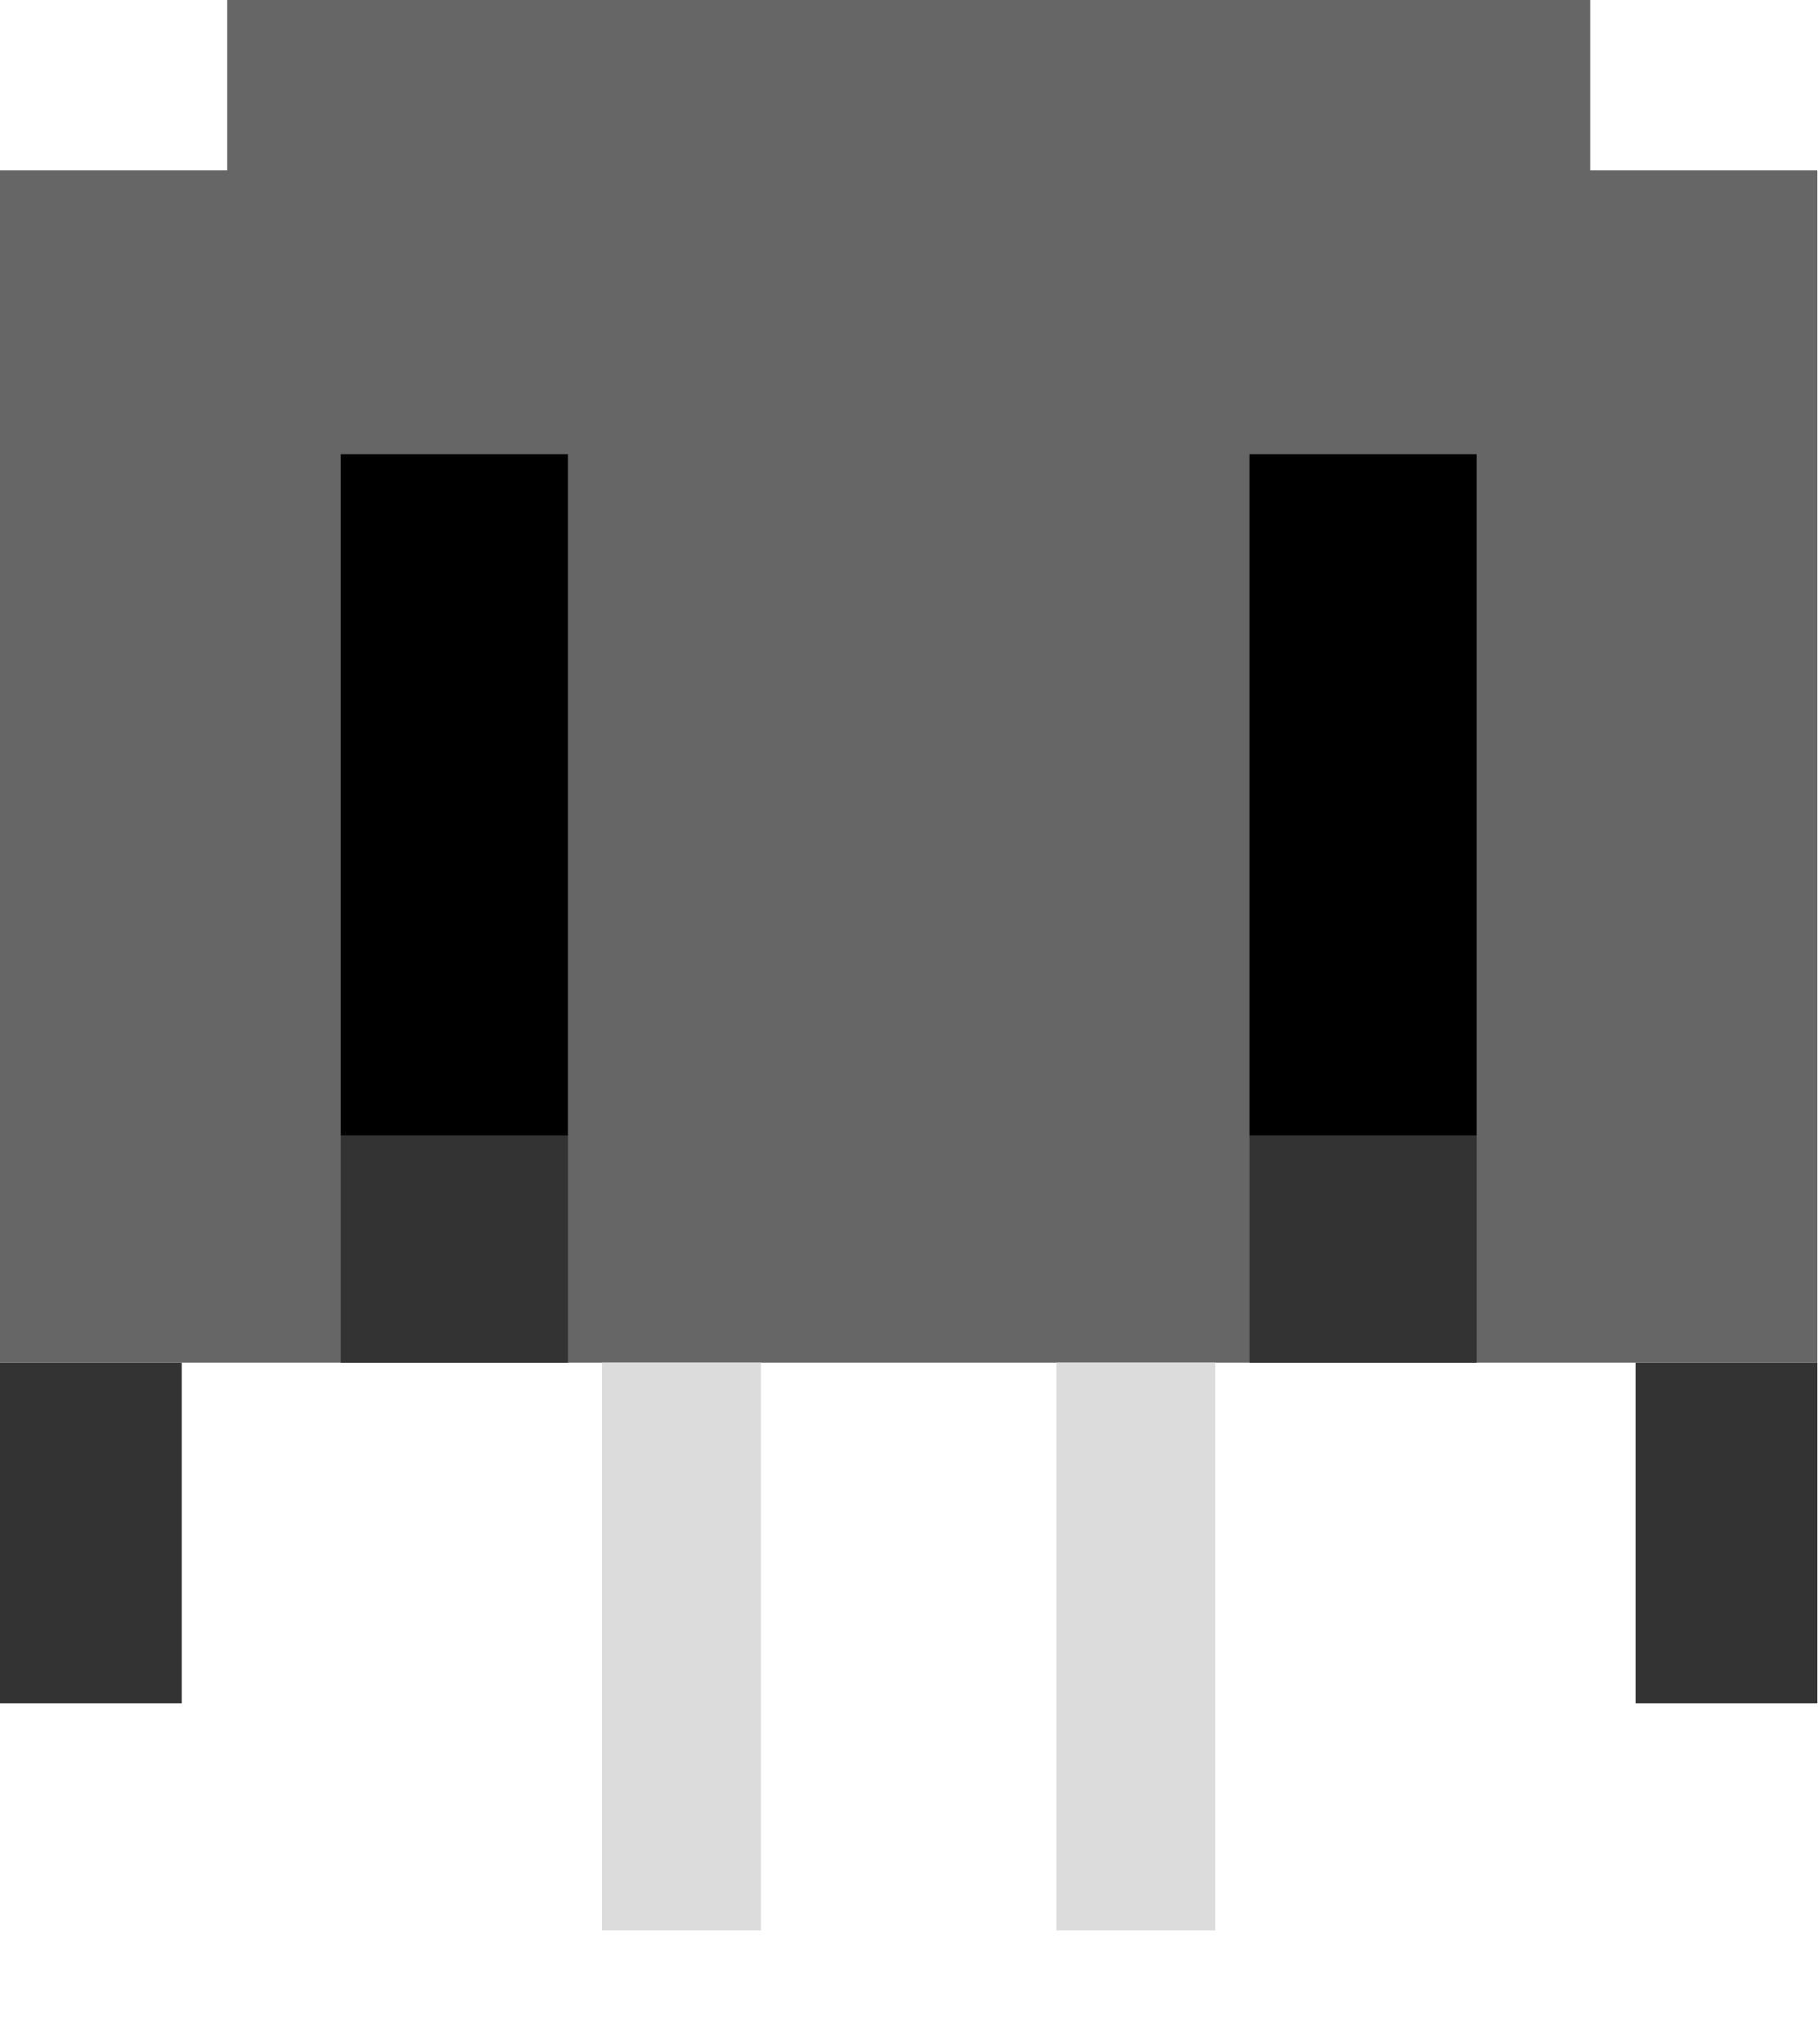
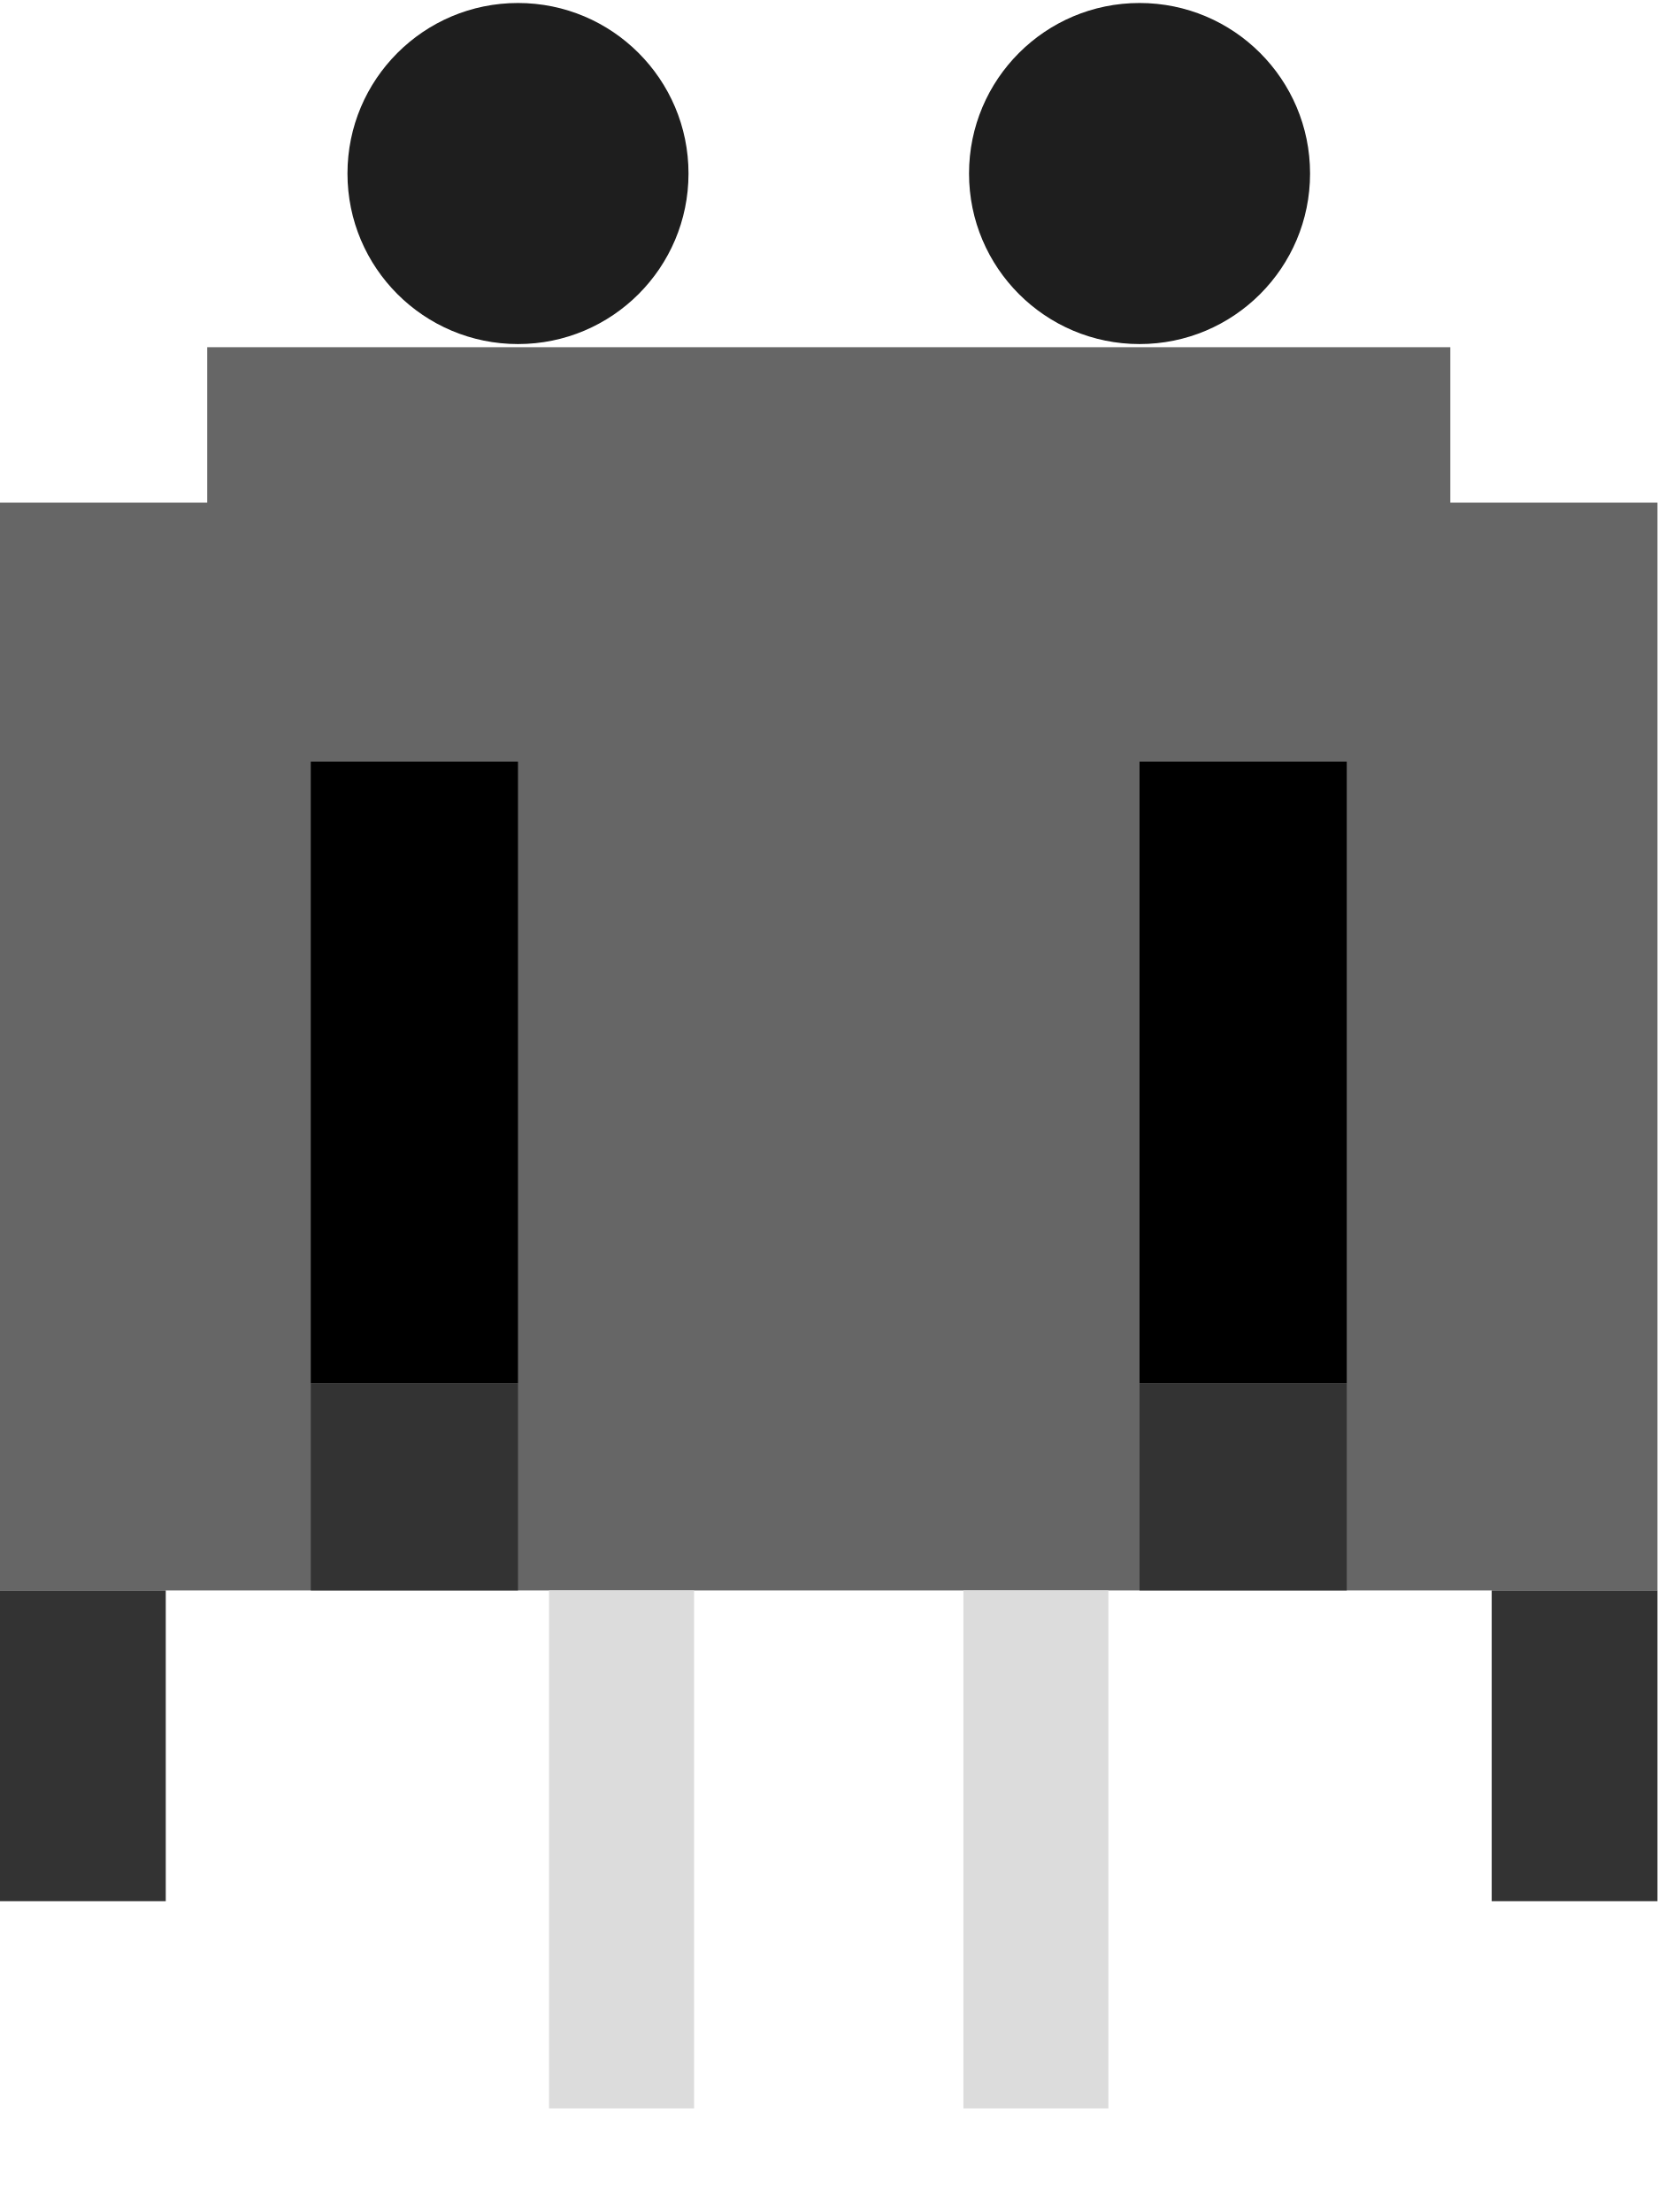
- <svg xmlns="http://www.w3.org/2000/svg" version="1.2" baseProfile="tiny" id="Layer_1" x="0px" y="0px" width="22.677px" height="25.512px" viewBox="0 0 22.677 25.512" xml:space="preserve">
+ <svg xmlns="http://www.w3.org/2000/svg" version="1.1" id="Layer_1" x="0px" y="0px" width="22.677px" height="30.262px" viewBox="0 0 22.677 30.262" enable-background="new 0 0 22.677 30.262" xml:space="preserve">
  <g>
-     <polygon fill="#666666" points="19.843,0 2.835,0 2.835,2.126 0,2.126 0,17.008 22.677,17.008 22.677,2.126 19.843,2.126  " />
-     <rect x="4.252" y="5.669" width="2.835" height="8.504" />
-     <rect x="15.591" y="5.669" width="2.835" height="8.504" />
-     <rect x="4.252" y="14.173" fill="#333333" width="2.835" height="2.835" />
-     <rect x="15.591" y="14.173" fill="#333333" width="2.835" height="2.835" />
-     <rect x="0" y="17.008" fill="#333333" width="2.268" height="4.252" />
-     <rect x="20.409" y="17.008" fill="#333333" width="2.268" height="4.252" />
-     <rect x="7.512" y="17.008" fill="#DCDCDC" width="1.984" height="7.087" />
-     <rect x="13.181" y="17.008" fill="#DCDCDC" width="1.984" height="7.087" />
+     <g>
+       <polygon fill="#666666" points="19.843,4.75 2.835,4.75 2.835,6.876 0,6.876 0,21.758 22.677,21.758 22.677,6.876     19.843,6.876   " />
+       <rect x="4.252" y="10.419" width="2.835" height="8.504" />
+       <rect x="15.591" y="10.419" width="2.835" height="8.504" />
+       <rect x="4.252" y="18.923" fill="#333333" width="2.835" height="2.835" />
+       <rect x="15.591" y="18.923" fill="#333333" width="2.835" height="2.835" />
+       <rect y="21.758" fill="#333333" width="2.268" height="4.252" />
+       <rect x="20.409" y="21.758" fill="#333333" width="2.268" height="4.252" />
+       <rect x="7.512" y="21.758" fill="#DCDCDC" width="1.984" height="7.087" />
+       <rect x="13.181" y="21.758" fill="#DCDCDC" width="1.984" height="7.087" />
+     </g>
+     <circle fill="#1E1E1E" cx="7.087" cy="2.374" r="2.333" />
+     <circle fill="#1E1E1E" cx="15.591" cy="2.374" r="2.333" />
  </g>
</svg>
